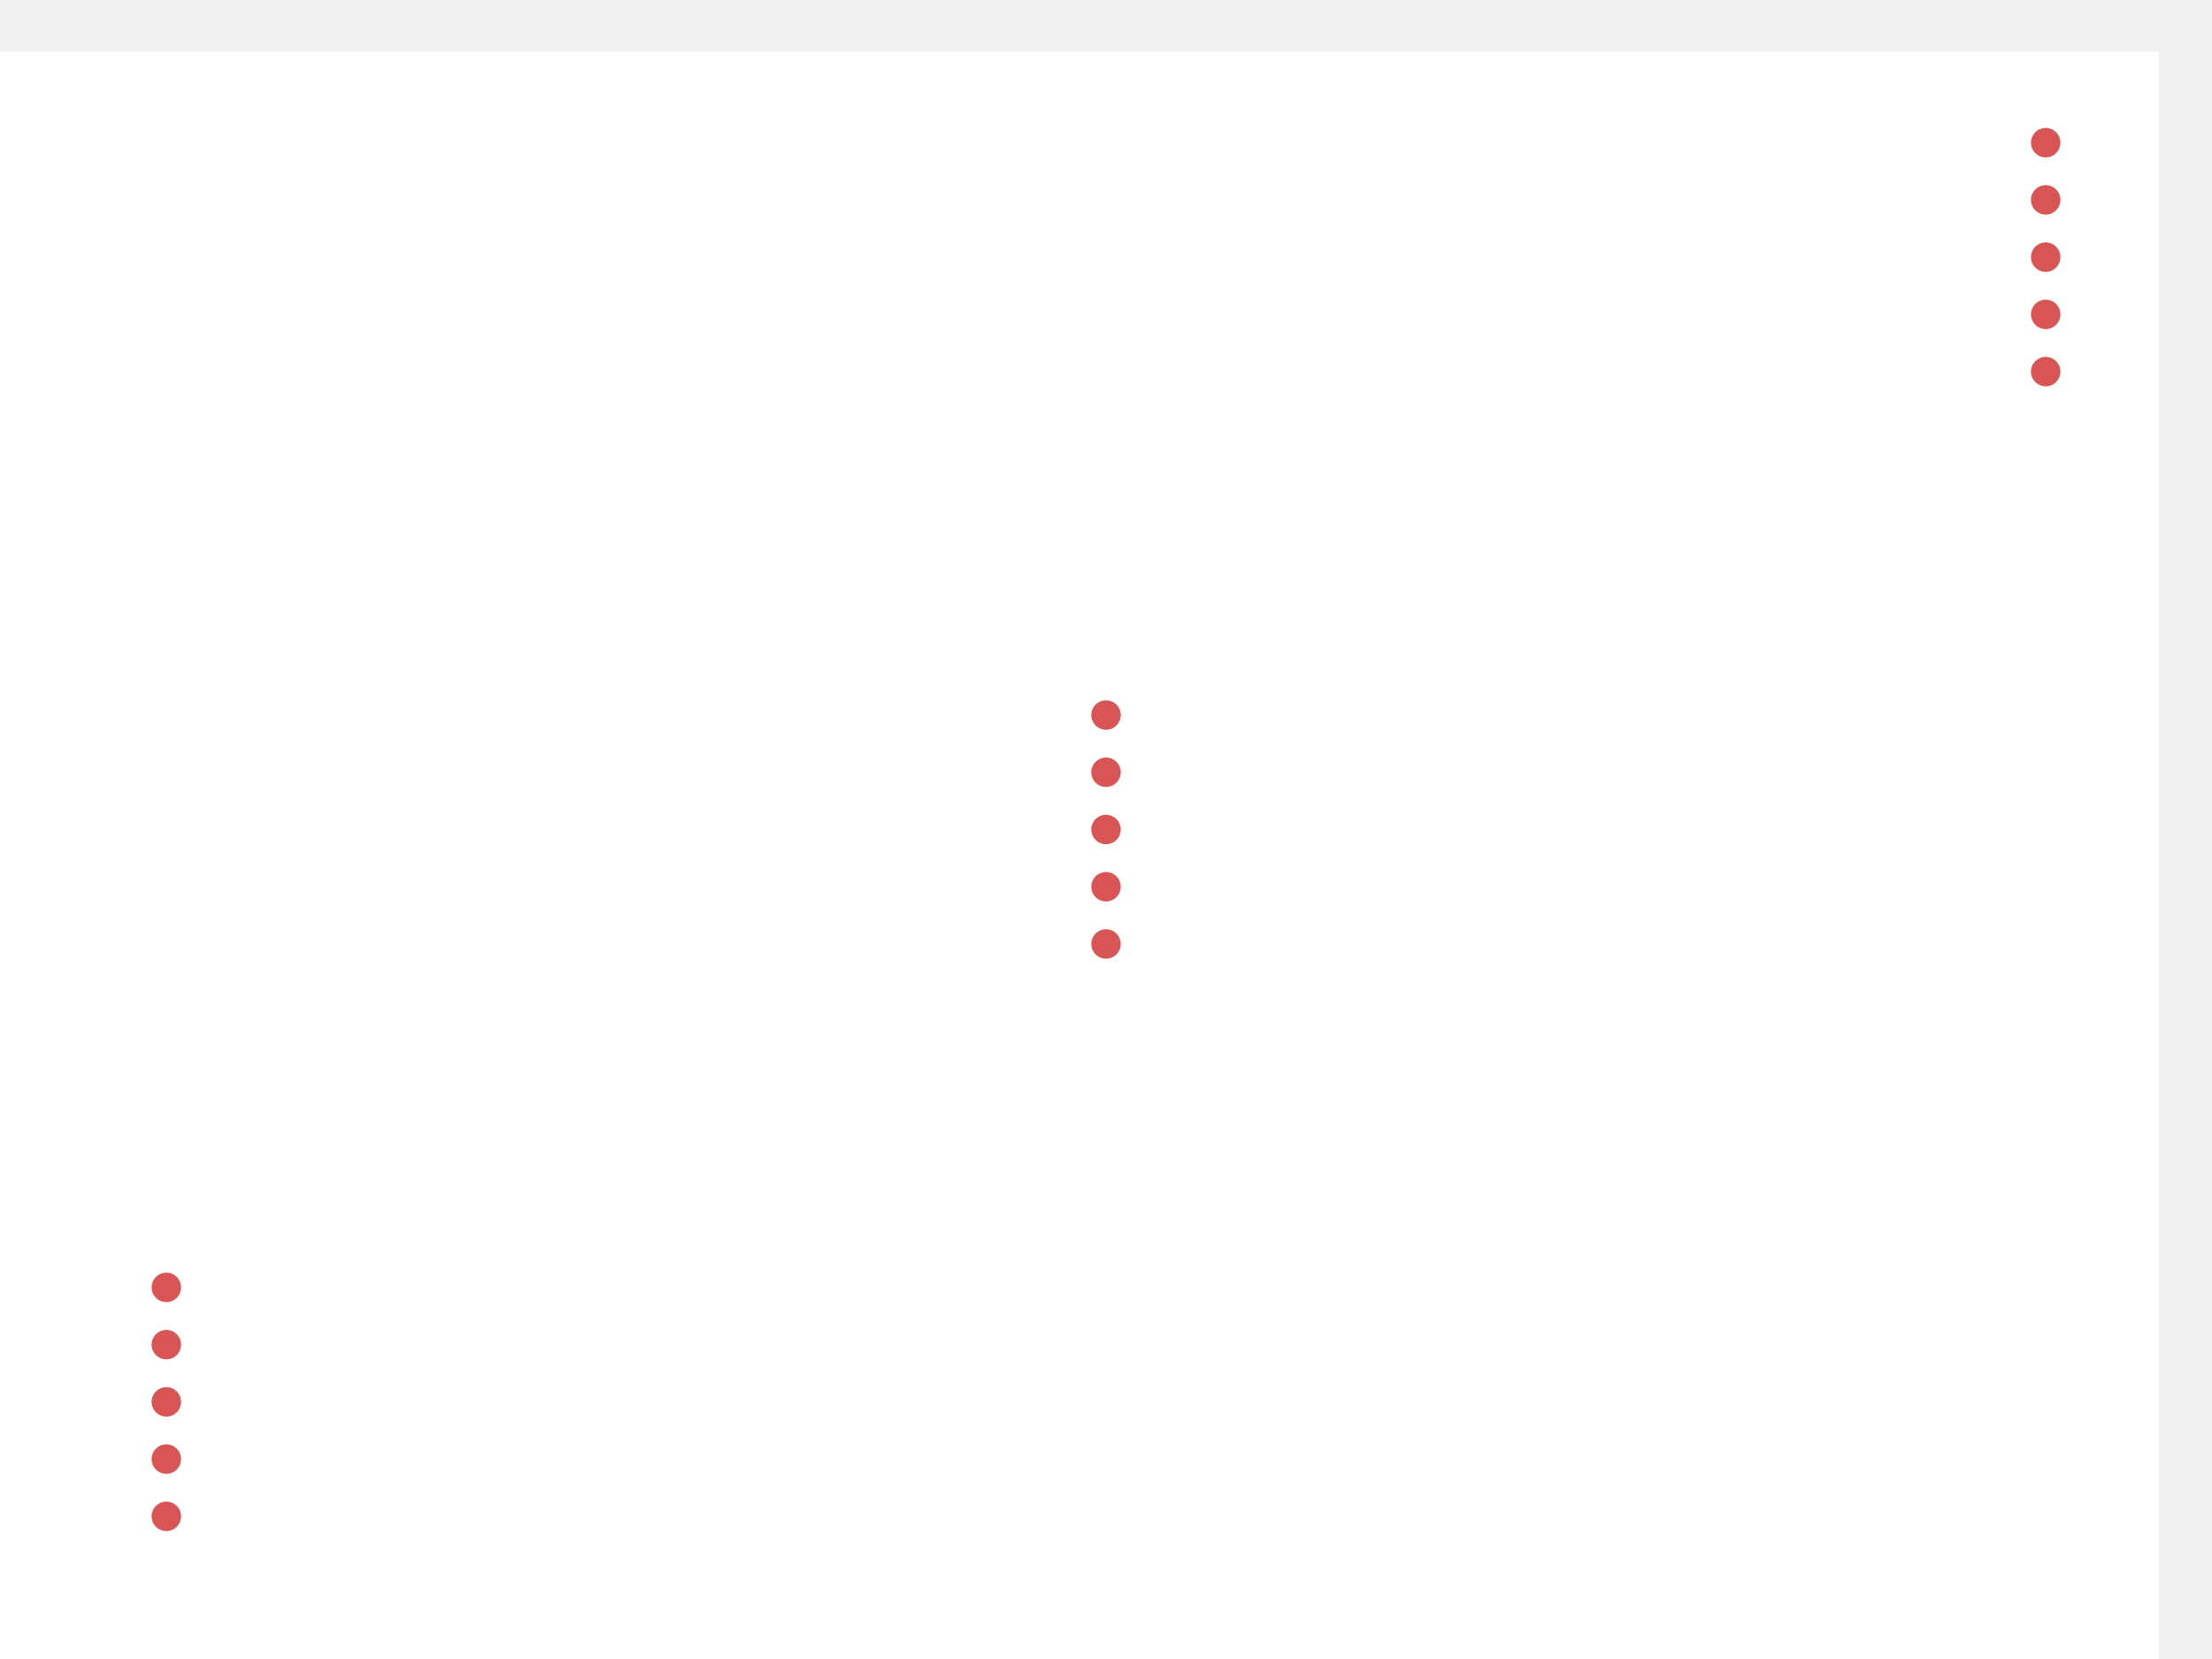
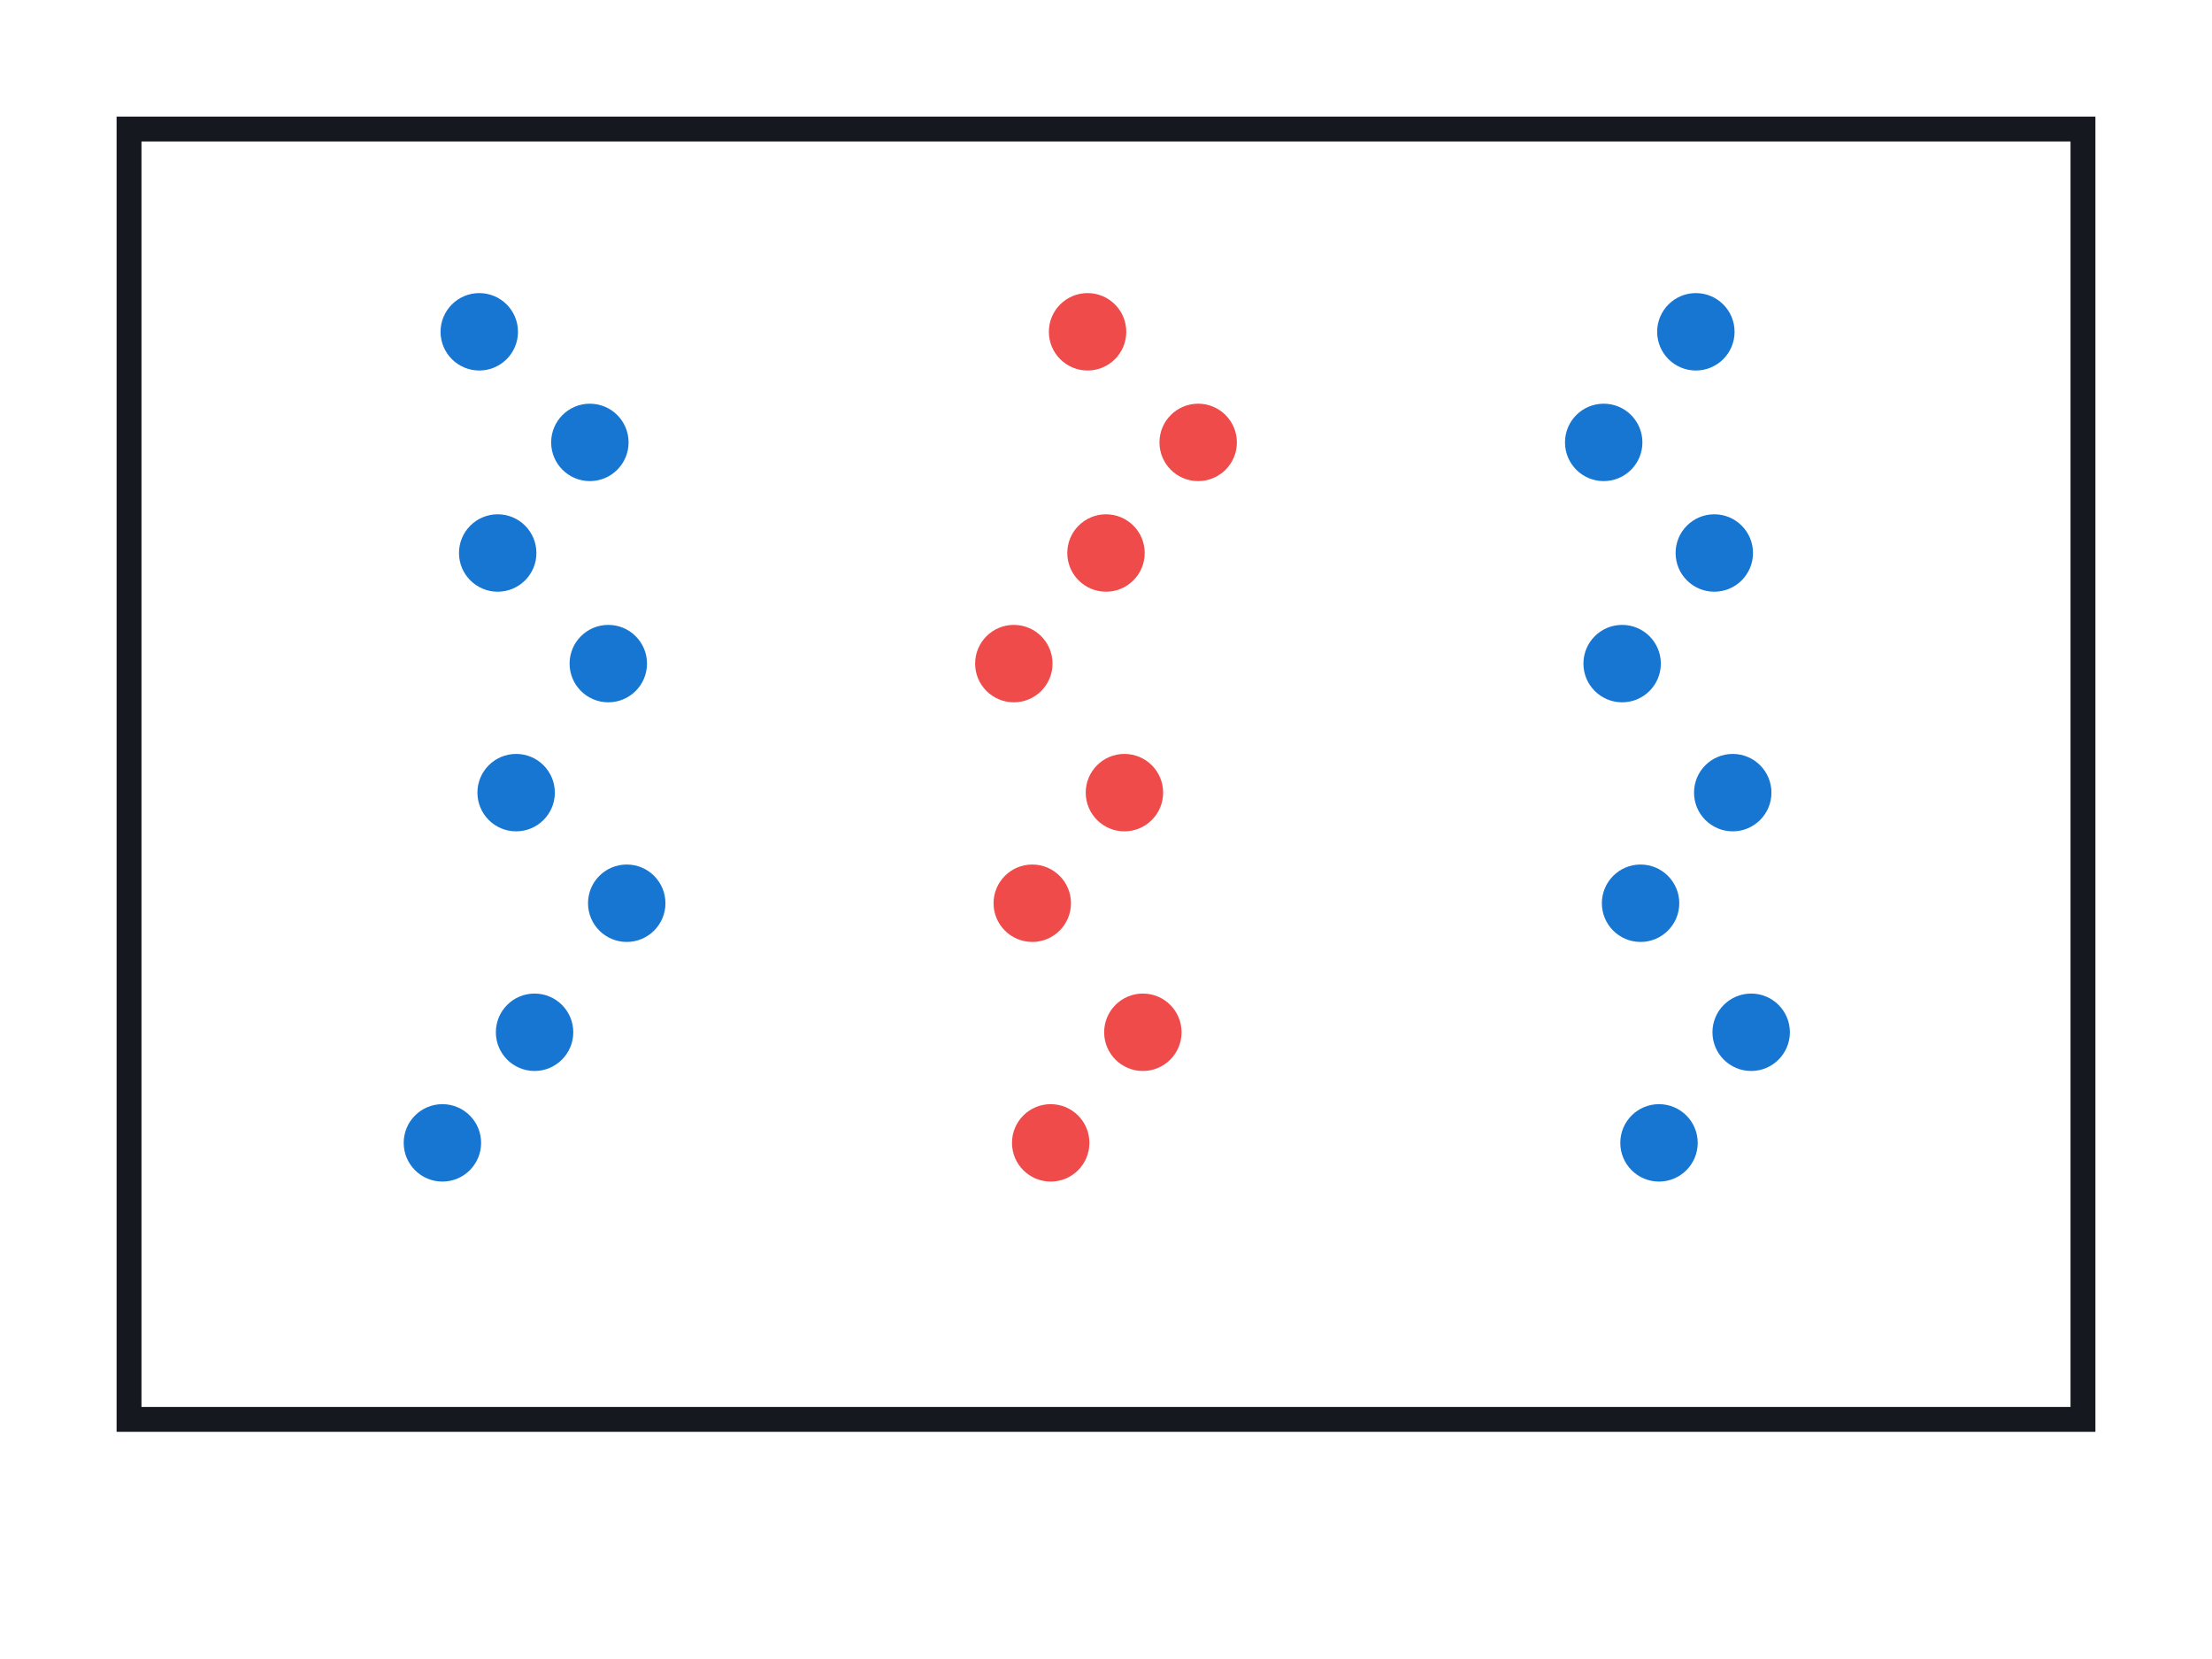
- <svg xmlns="http://www.w3.org/2000/svg" xmlns:xlink="http://www.w3.org/1999/xlink" width="1024" height="768" viewBox="22.019 -10.562 449.595 337.196" version="1.1" preserveAspectRatio="xMidYMid meet">
-   <defs>
-     <style type="text/css">*{stroke-linejoin: round; stroke-linecap: butt}</style>
-   </defs>
-   <g id="figure_1">
-     <g id="patch_1">
-       <path d="M 0 345.6  L 460.8 345.6  L 460.8 0  L 0 0  z " style="fill: #ffffff" />
-     </g>
-     <g id="axes_1">
-       <g id="PathCollection_1">
-         <defs>
-           <path id="m0a1441a7d1" d="M 0 2.5  C 0.663 2.5 1.299 2.237 1.768 1.768  C 2.237 1.299 2.5 0.663 2.5 0  C 2.5 -0.663 2.237 -1.299 1.768 -1.768  C 1.299 -2.237 0.663 -2.5 0 -2.5  C -0.663 -2.5 -1.299 -2.237 -1.768 -1.768  C -2.237 -1.299 -2.5 -0.663 -2.5 0  C -2.5 0.663 -2.237 1.299 -1.768 1.768  C -1.299 2.237 -0.663 2.5 0 2.5  z " style="stroke: #d95555" />
-         </defs>
-         <g clip-path="url(#pccd961330a)">
-           <use xlink:href="#m0a1441a7d1" x="55.824" y="297.639" style="fill: #d95555; stroke: #d95555" />
-           <use xlink:href="#m0a1441a7d1" x="55.824" y="286.006" style="fill: #d95555; stroke: #d95555" />
-           <use xlink:href="#m0a1441a7d1" x="55.824" y="274.372" style="fill: #d95555; stroke: #d95555" />
-           <use xlink:href="#m0a1441a7d1" x="55.824" y="262.739" style="fill: #d95555; stroke: #d95555" />
-           <use xlink:href="#m0a1441a7d1" x="55.824" y="251.105" style="fill: #d95555; stroke: #d95555" />
-         </g>
-       </g>
-       <g id="PathCollection_2">
-         <defs>
-           <path id="mad669ba924" d="M 0 2.5  C 0.663 2.5 1.299 2.237 1.768 1.768  C 2.237 1.299 2.5 0.663 2.5 0  C 2.5 -0.663 2.237 -1.299 1.768 -1.768  C 1.299 -2.237 0.663 -2.5 0 -2.5  C -0.663 -2.5 -1.299 -2.237 -1.768 -1.768  C -2.237 -1.299 -2.5 -0.663 -2.5 0  C -2.5 0.663 -2.237 1.299 -1.768 1.768  C -1.299 2.237 -0.663 2.5 0 2.5  z " style="stroke: #d95555" />
-         </defs>
-         <g clip-path="url(#pccd961330a)">
-           <use xlink:href="#mad669ba924" x="246.816" y="181.303" style="fill: #d95555; stroke: #d95555" />
-           <use xlink:href="#mad669ba924" x="246.816" y="169.67" style="fill: #d95555; stroke: #d95555" />
-           <use xlink:href="#mad669ba924" x="246.816" y="158.036" style="fill: #d95555; stroke: #d95555" />
-           <use xlink:href="#mad669ba924" x="246.816" y="146.402" style="fill: #d95555; stroke: #d95555" />
-           <use xlink:href="#mad669ba924" x="246.816" y="134.769" style="fill: #d95555; stroke: #d95555" />
-         </g>
-       </g>
-       <g id="PathCollection_3">
-         <defs>
-           <path id="m69a9c14360" d="M 0 2.5  C 0.663 2.5 1.299 2.237 1.768 1.768  C 2.237 1.299 2.5 0.663 2.5 0  C 2.5 -0.663 2.237 -1.299 1.768 -1.768  C 1.299 -2.237 0.663 -2.5 0 -2.5  C -0.663 -2.5 -1.299 -2.237 -1.768 -1.768  C -2.237 -1.299 -2.5 -0.663 -2.5 0  C -2.5 0.663 -2.237 1.299 -1.768 1.768  C -1.299 2.237 -0.663 2.5 0 2.5  z " style="stroke: #d95555" />
-         </defs>
-         <g clip-path="url(#pccd961330a)">
-           <use xlink:href="#m69a9c14360" x="437.808" y="64.967" style="fill: #d95555; stroke: #d95555" />
-           <use xlink:href="#m69a9c14360" x="437.808" y="53.334" style="fill: #d95555; stroke: #d95555" />
-           <use xlink:href="#m69a9c14360" x="437.808" y="41.7" style="fill: #d95555; stroke: #d95555" />
-           <use xlink:href="#m69a9c14360" x="437.808" y="30.066" style="fill: #d95555; stroke: #d95555" />
-           <use xlink:href="#m69a9c14360" x="437.808" y="18.433" style="fill: #d95555; stroke: #d95555" />
-         </g>
-       </g>
-     </g>
-   </g>
-   <defs>
-     <clipPath id="pccd961330a">
-       <rect x="36.725" y="4.472" width="420.182" height="307.127" />
-     </clipPath>
-   </defs>
+ <svg xmlns="http://www.w3.org/2000/svg" width="1024" height="768" viewBox="0 0 120 90" preserveAspectRatio="xMidYMid meet">
+   <rect x="0" y="0" width="120" height="90" fill="#ffffff" />
+   <rect x="7" y="7" width="106" height="70" fill="#ffffff" stroke="#15191f" stroke-width="1.35" />
+   <circle cx="24" cy="62" r="2.1" fill="#1676d2" />
+   <circle cx="29" cy="56" r="2.1" fill="#1676d2" />
+   <circle cx="34" cy="49" r="2.1" fill="#1676d2" />
+   <circle cx="28" cy="43" r="2.1" fill="#1676d2" />
+   <circle cx="33" cy="36" r="2.1" fill="#1676d2" />
+   <circle cx="27" cy="30" r="2.1" fill="#1676d2" />
+   <circle cx="32" cy="24" r="2.1" fill="#1676d2" />
+   <circle cx="26" cy="18" r="2.1" fill="#1676d2" />
+   <circle cx="57" cy="62" r="2.1" fill="#ef4b4b" />
+   <circle cx="62" cy="56" r="2.1" fill="#ef4b4b" />
+   <circle cx="56" cy="49" r="2.1" fill="#ef4b4b" />
+   <circle cx="61" cy="43" r="2.1" fill="#ef4b4b" />
+   <circle cx="55" cy="36" r="2.1" fill="#ef4b4b" />
+   <circle cx="60" cy="30" r="2.1" fill="#ef4b4b" />
+   <circle cx="65" cy="24" r="2.1" fill="#ef4b4b" />
+   <circle cx="59" cy="18" r="2.1" fill="#ef4b4b" />
+   <circle cx="90" cy="62" r="2.1" fill="#1676d2" />
+   <circle cx="95" cy="56" r="2.1" fill="#1676d2" />
+   <circle cx="89" cy="49" r="2.1" fill="#1676d2" />
+   <circle cx="94" cy="43" r="2.1" fill="#1676d2" />
+   <circle cx="88" cy="36" r="2.1" fill="#1676d2" />
+   <circle cx="93" cy="30" r="2.1" fill="#1676d2" />
+   <circle cx="87" cy="24" r="2.1" fill="#1676d2" />
+   <circle cx="92" cy="18" r="2.1" fill="#1676d2" />
</svg>
